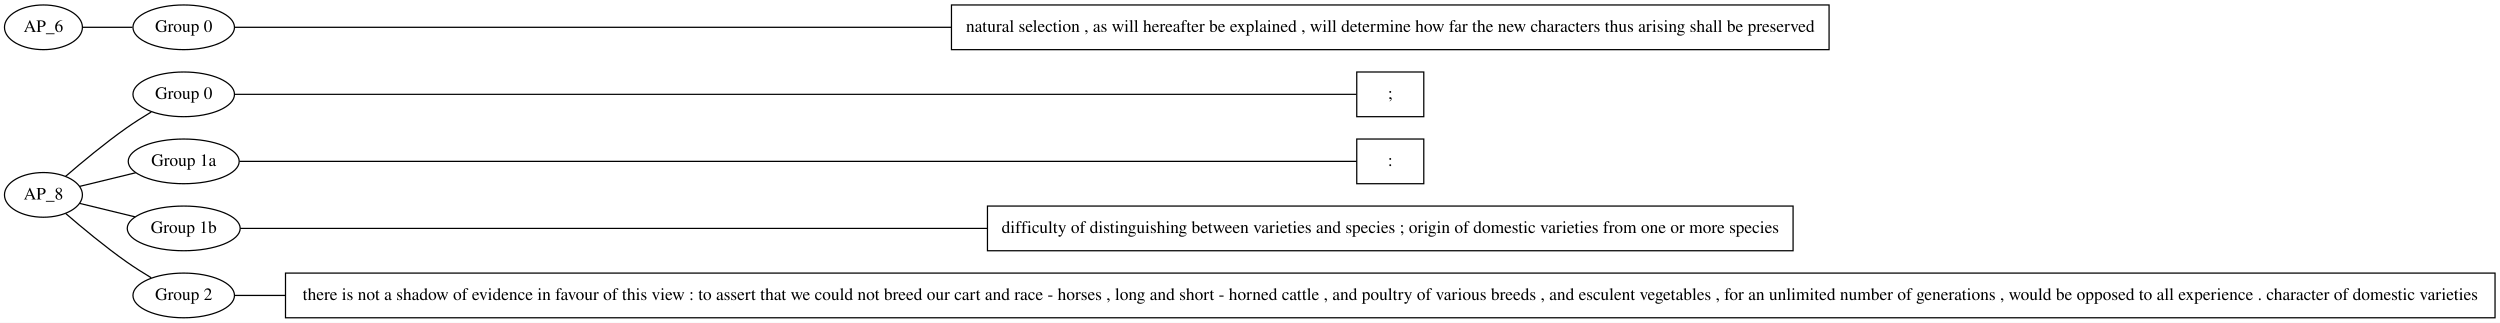
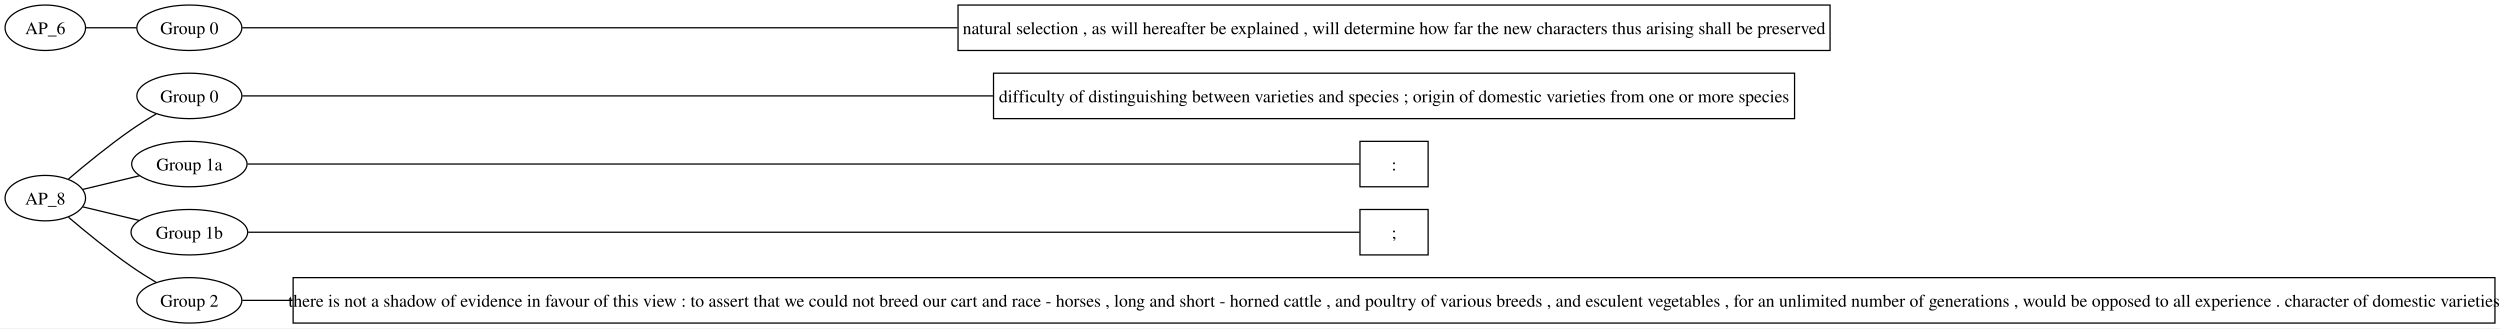
- <svg xmlns="http://www.w3.org/2000/svg" width="2014pt" height="260pt" viewBox="0.00 0.00 2014.00 260.00">
+ <svg xmlns="http://www.w3.org/2000/svg" width="1981pt" height="260pt" viewBox="0.00 0.00 1981.02 260.00">
  <g id="graph0" class="graph" transform="scale(1 1) rotate(0) translate(4 256)">
-     <polygon fill="white" stroke="none" points="-4,4 -4,-256 2010,-256 2010,4 -4,4" />
+     <polygon fill="white" stroke="none" points="-4,4 -4,-256 1977.02,-256 1977.02,4 -4,4" />
    <g id="node1" class="node">
-       <polygon fill="none" stroke="black" points="2006,-36 226,-36 226,-0 2006,-0 2006,-36" />
-       <text text-anchor="middle" x="1116" y="-14.3" font-family="Times,serif" font-size="14.00">there is not a shadow of evidence in favour of this view : to assert that we could not breed our cart and race - horses , long and short - horned cattle , and poultry of various breeds , and esculent vegetables , for an unlimited number of generations , would be opposed to all experience . character of domestic varieties </text>
+       <polygon fill="none" stroke="black" points="1973.02,-36 228.27,-36 228.27,0 1973.02,0 1973.02,-36" />
+       <text text-anchor="middle" x="1100.65" y="-12.95" font-family="Times,serif" font-size="14.00">there is not a shadow of evidence in favour of this view : to assert that we could not breed our cart and race - horses , long and short - horned cattle , and poultry of various breeds , and esculent vegetables , for an unlimited number of generations , would be opposed to all experience . character of domestic varieties </text>
    </g>
    <g id="node2" class="node">
-       <polygon fill="none" stroke="black" points="1440.5,-90 791.5,-90 791.5,-54 1440.5,-54 1440.5,-90" />
-       <text text-anchor="middle" x="1116" y="-68.3" font-family="Times,serif" font-size="14.00">difficulty of distinguishing between varieties and species ; origin of domestic varieties from one or more species </text>
+       <polygon fill="none" stroke="black" points="1127.65,-90 1073.65,-90 1073.65,-54 1127.65,-54 1127.65,-90" />
+       <text text-anchor="middle" x="1100.65" y="-66.95" font-family="Times,serif" font-size="14.00">; </text>
    </g>
    <g id="node3" class="node">
-       <polygon fill="none" stroke="black" points="1143,-144 1089,-144 1089,-108 1143,-108 1143,-144" />
-       <text text-anchor="middle" x="1116" y="-122.3" font-family="Times,serif" font-size="14.00">: </text>
+       <polygon fill="none" stroke="black" points="1127.65,-144 1073.65,-144 1073.65,-108 1127.65,-108 1127.65,-144" />
+       <text text-anchor="middle" x="1100.65" y="-120.95" font-family="Times,serif" font-size="14.00">: </text>
    </g>
    <g id="node4" class="node">
-       <polygon fill="none" stroke="black" points="1143,-198 1089,-198 1089,-162 1143,-162 1143,-198" />
-       <text text-anchor="middle" x="1116" y="-176.3" font-family="Times,serif" font-size="14.00">; </text>
+       <polygon fill="none" stroke="black" points="1418.02,-198 783.27,-198 783.27,-162 1418.02,-162 1418.02,-198" />
+       <text text-anchor="middle" x="1100.65" y="-174.95" font-family="Times,serif" font-size="14.00">difficulty of distinguishing between varieties and species ; origin of domestic varieties from one or more species </text>
    </g>
    <g id="node5" class="node">
-       <ellipse fill="none" stroke="black" cx="144" cy="-180" rx="40.893" ry="18" />
-       <text text-anchor="middle" x="144" y="-176.3" font-family="Times,serif" font-size="14.00">Group 0</text>
+       <ellipse fill="none" stroke="black" cx="146.04" cy="-180" rx="41.63" ry="18" />
+       <text text-anchor="middle" x="146.04" y="-174.95" font-family="Times,serif" font-size="14.00">Group 0</text>
    </g>
    <g id="edge4" class="edge">
-       <path fill="none" stroke="black" d="M185.139,-180C347.636,-180 954.371,-180 1088.6,-180" />
+       <path fill="none" stroke="black" d="M187.97,-180C289.78,-180 562.12,-180 782.81,-180" />
    </g>
    <g id="node6" class="node">
-       <ellipse fill="none" stroke="black" cx="144" cy="-126" rx="44.693" ry="18" />
-       <text text-anchor="middle" x="144" y="-122.3" font-family="Times,serif" font-size="14.00">Group 1a</text>
+       <ellipse fill="none" stroke="black" cx="146.04" cy="-126" rx="45.72" ry="18" />
+       <text text-anchor="middle" x="146.04" y="-120.95" font-family="Times,serif" font-size="14.00">Group 1a</text>
    </g>
    <g id="edge3" class="edge">
-       <path fill="none" stroke="black" d="M188.881,-126C356.88,-126 956.4,-126 1088.94,-126" />
+       <path fill="none" stroke="black" d="M192.03,-126C359.28,-126 942.31,-126 1073.36,-126" />
    </g>
    <g id="node7" class="node">
-       <ellipse fill="none" stroke="black" cx="144" cy="-72" rx="45.492" ry="18" />
-       <text text-anchor="middle" x="144" y="-68.3" font-family="Times,serif" font-size="14.00">Group 1b</text>
+       <ellipse fill="none" stroke="black" cx="146.04" cy="-72" rx="46.23" ry="18" />
+       <text text-anchor="middle" x="146.04" y="-66.95" font-family="Times,serif" font-size="14.00">Group 1b</text>
    </g>
    <g id="edge2" class="edge">
-       <path fill="none" stroke="black" d="M189.519,-72C295.15,-72 568.745,-72 791.248,-72" />
+       <path fill="none" stroke="black" d="M192.66,-72C360.78,-72 942.64,-72 1073.42,-72" />
    </g>
    <g id="node8" class="node">
-       <ellipse fill="none" stroke="black" cx="144" cy="-18" rx="40.893" ry="18" />
-       <text text-anchor="middle" x="144" y="-14.3" font-family="Times,serif" font-size="14.00">Group 2</text>
+       <ellipse fill="none" stroke="black" cx="146.04" cy="-18" rx="41.63" ry="18" />
+       <text text-anchor="middle" x="146.04" y="-12.95" font-family="Times,serif" font-size="14.00">Group 2</text>
    </g>
    <g id="edge1" class="edge">
-       <path fill="none" stroke="black" d="M185.139,-18C196.58,-18 210.223,-18 225.748,-18" />
+       <path fill="none" stroke="black" d="M187.97,-18C199.28,-18 212.69,-18 227.9,-18" />
    </g>
    <g id="node9" class="node">
-       <ellipse fill="none" stroke="black" cx="31" cy="-99" rx="31.396" ry="18" />
-       <text text-anchor="middle" x="31" y="-95.3" font-family="Times,serif" font-size="14.00">AP_8</text>
+       <ellipse fill="none" stroke="black" cx="31.9" cy="-99" rx="31.9" ry="18" />
+       <text text-anchor="middle" x="31.9" y="-93.95" font-family="Times,serif" font-size="14.00">AP_8</text>
    </g>
    <g id="edge8" class="edge">
-       <path fill="none" stroke="black" d="M48.832,-113.92C61.86,-125.181 80.564,-140.733 98,-153 104.259,-157.403 111.256,-161.824 117.832,-165.777" />
+       <path fill="none" stroke="black" d="M50.26,-114.14C63.47,-125.38 82.29,-140.8 99.81,-153 106.11,-157.39 113.15,-161.81 119.76,-165.76" />
    </g>
    <g id="edge7" class="edge">
-       <path fill="none" stroke="black" d="M60.01,-105.813C73.754,-109.156 90.507,-113.231 105.353,-116.843" />
+       <path fill="none" stroke="black" d="M61.78,-105.95C75.41,-109.23 91.86,-113.2 106.53,-116.73" />
    </g>
    <g id="edge6" class="edge">
-       <path fill="none" stroke="black" d="M60.01,-92.187C73.626,-88.875 90.194,-84.845 104.936,-81.259" />
+       <path fill="none" stroke="black" d="M61.78,-92.05C75.28,-88.8 91.55,-84.88 106.11,-81.37" />
    </g>
    <g id="edge5" class="edge">
-       <path fill="none" stroke="black" d="M48.832,-84.08C61.86,-72.819 80.564,-57.267 98,-45 104.259,-40.596 111.256,-36.176 117.832,-32.223" />
+       <path fill="none" stroke="black" d="M50.26,-83.86C63.47,-72.62 82.29,-57.2 99.81,-45 106.11,-40.61 113.15,-36.19 119.76,-32.24" />
    </g>
    <g id="node10" class="node">
-       <polygon fill="none" stroke="black" points="1469.5,-252 762.5,-252 762.5,-216 1469.5,-216 1469.5,-252" />
-       <text text-anchor="middle" x="1116" y="-230.3" font-family="Times,serif" font-size="14.00">natural selection , as will hereafter be explained , will determine how far the new characters thus arising shall be preserved </text>
+       <polygon fill="none" stroke="black" points="1446.15,-252 755.15,-252 755.15,-216 1446.15,-216 1446.15,-252" />
+       <text text-anchor="middle" x="1100.65" y="-228.95" font-family="Times,serif" font-size="14.00">natural selection , as will hereafter be explained , will determine how far the new characters thus arising shall be preserved </text>
    </g>
    <g id="node11" class="node">
-       <ellipse fill="none" stroke="black" cx="144" cy="-234" rx="40.893" ry="18" />
-       <text text-anchor="middle" x="144" y="-230.3" font-family="Times,serif" font-size="14.00">Group 0</text>
+       <ellipse fill="none" stroke="black" cx="146.04" cy="-234" rx="41.63" ry="18" />
+       <text text-anchor="middle" x="146.04" y="-228.95" font-family="Times,serif" font-size="14.00">Group 0</text>
    </g>
    <g id="edge9" class="edge">
-       <path fill="none" stroke="black" d="M185.139,-234C283.057,-234 542.282,-234 762.227,-234" />
+       <path fill="none" stroke="black" d="M187.97,-234C285.5,-234 539.55,-234 754.77,-234" />
    </g>
    <g id="node12" class="node">
-       <ellipse fill="none" stroke="black" cx="31" cy="-234" rx="31.396" ry="18" />
-       <text text-anchor="middle" x="31" y="-230.3" font-family="Times,serif" font-size="14.00">AP_6</text>
+       <ellipse fill="none" stroke="black" cx="31.9" cy="-234" rx="31.9" ry="18" />
+       <text text-anchor="middle" x="31.9" y="-228.95" font-family="Times,serif" font-size="14.00">AP_6</text>
    </g>
    <g id="edge10" class="edge">
-       <path fill="none" stroke="black" d="M62.331,-234C74.784,-234 89.382,-234 102.711,-234" />
+       <path fill="none" stroke="black" d="M64.14,-234C76.58,-234 91.07,-234 104.32,-234" />
    </g>
  </g>
</svg>
